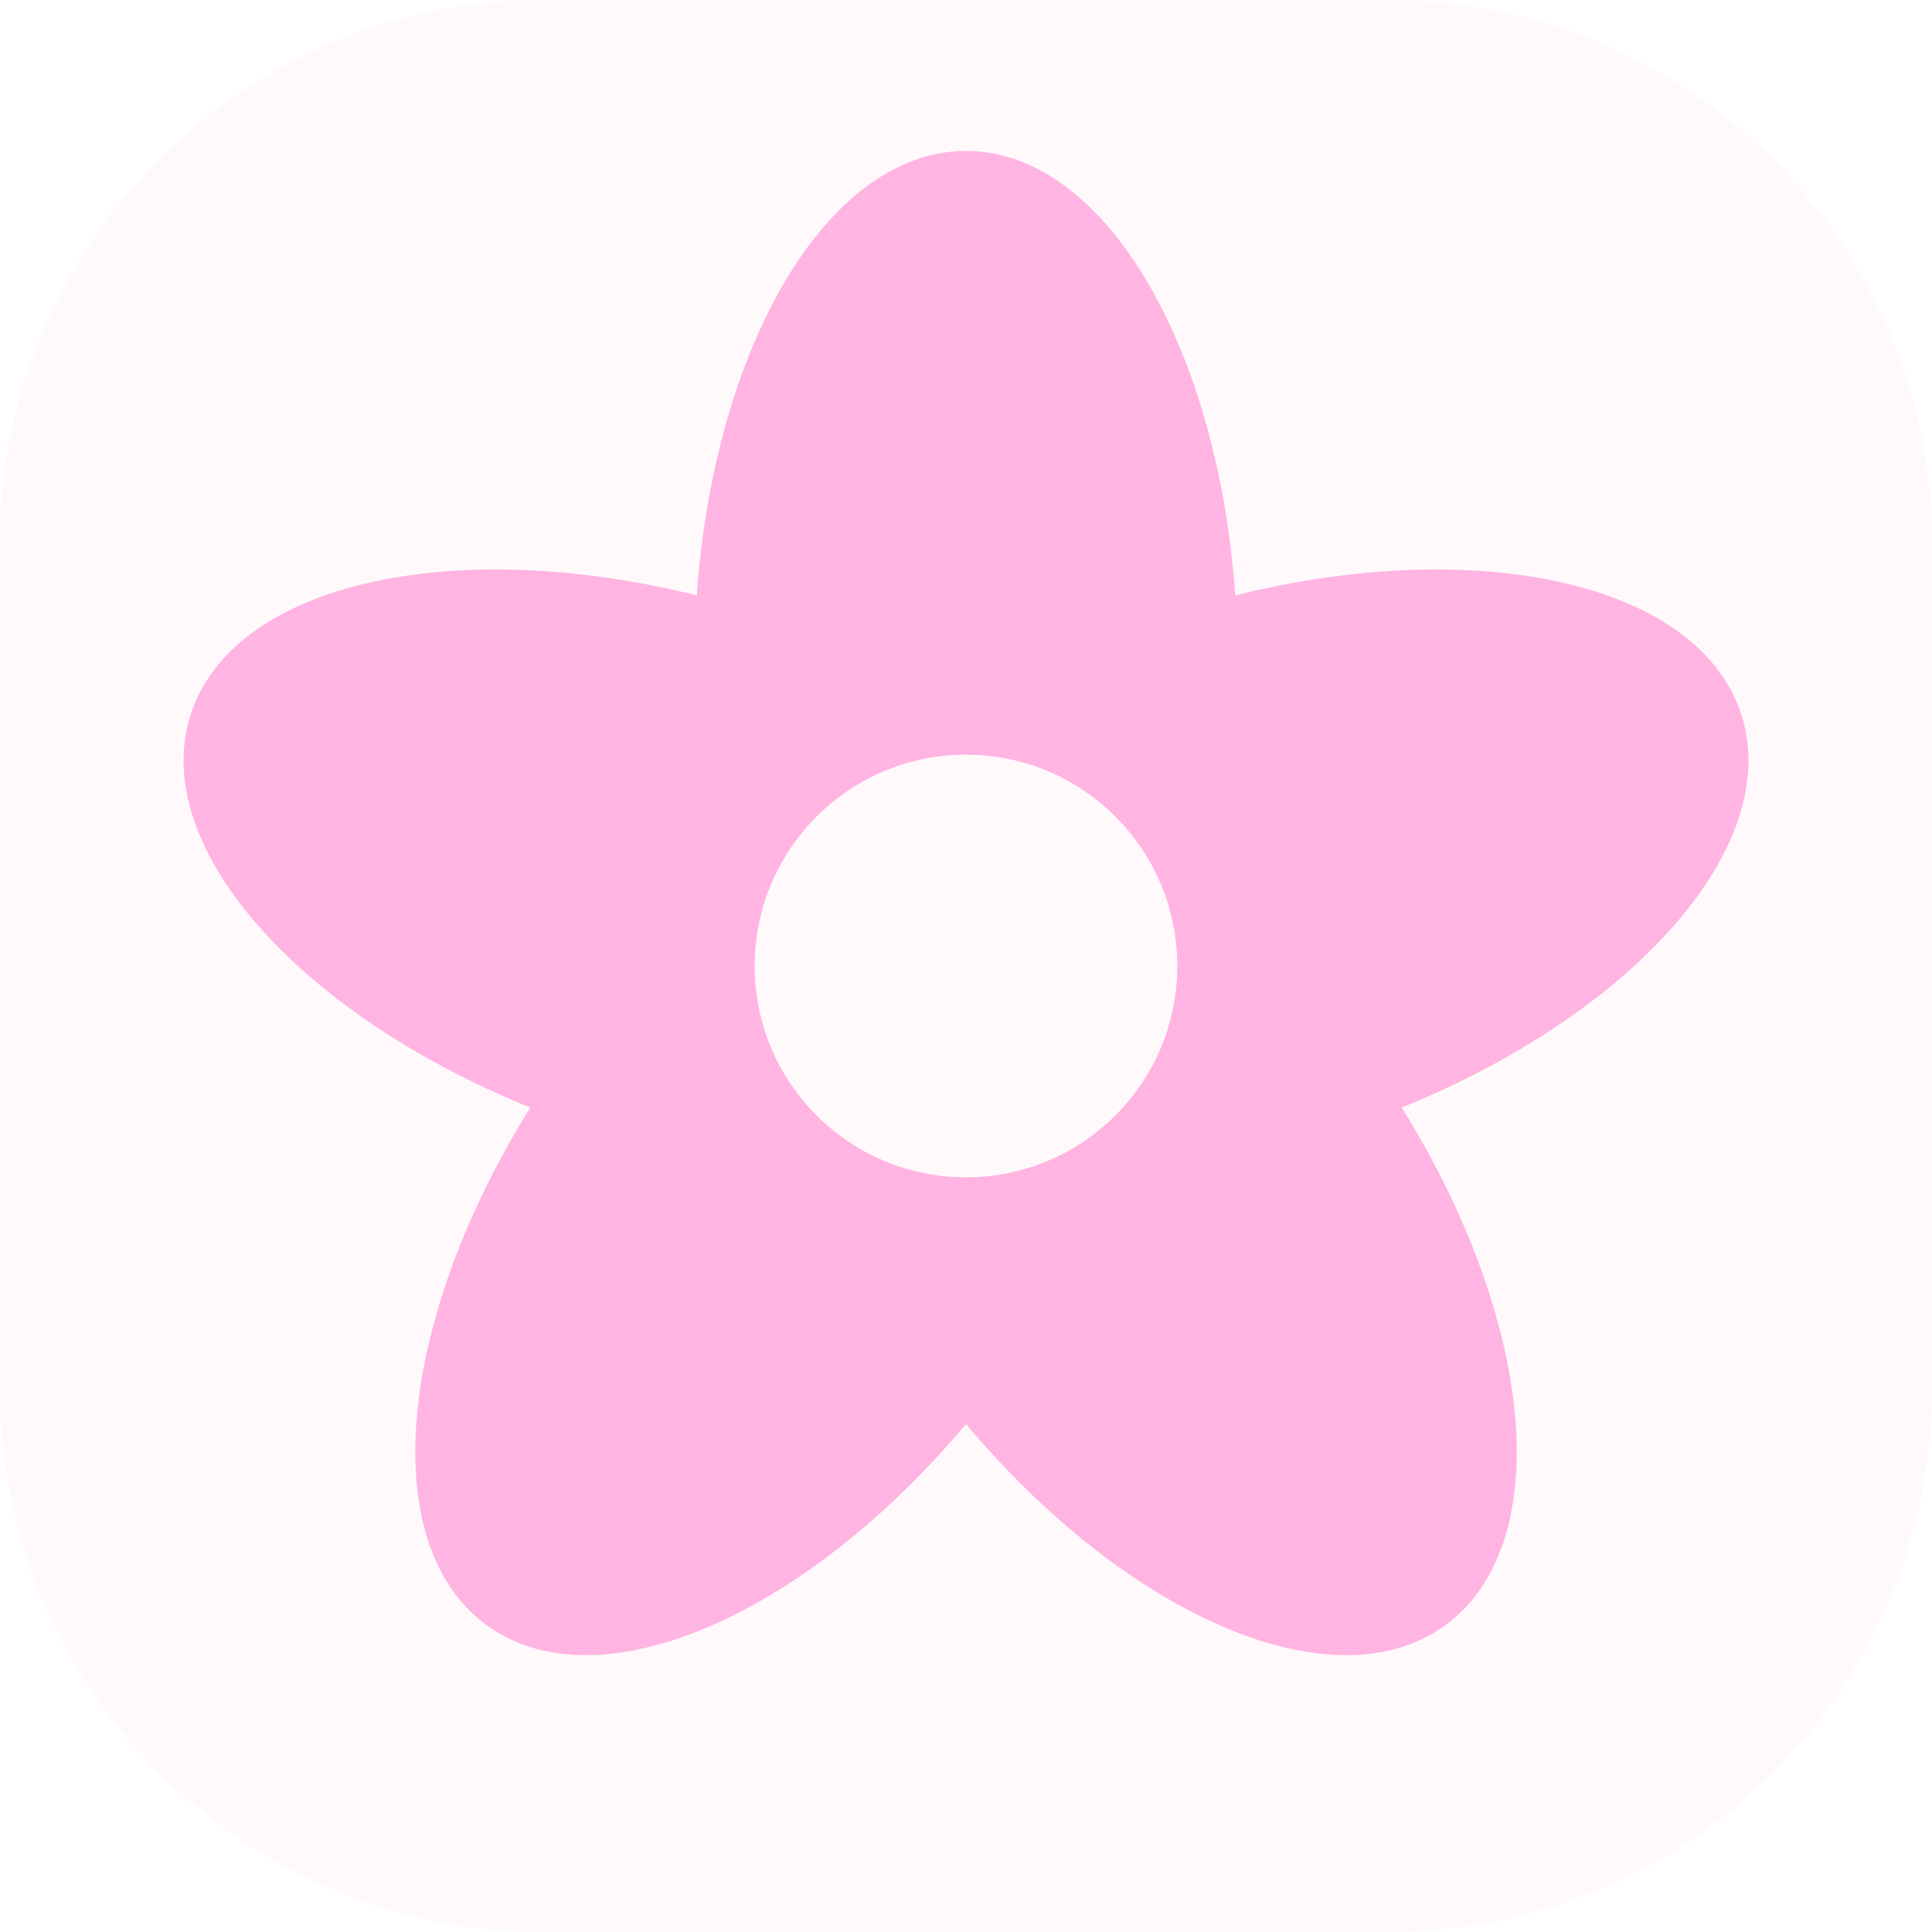
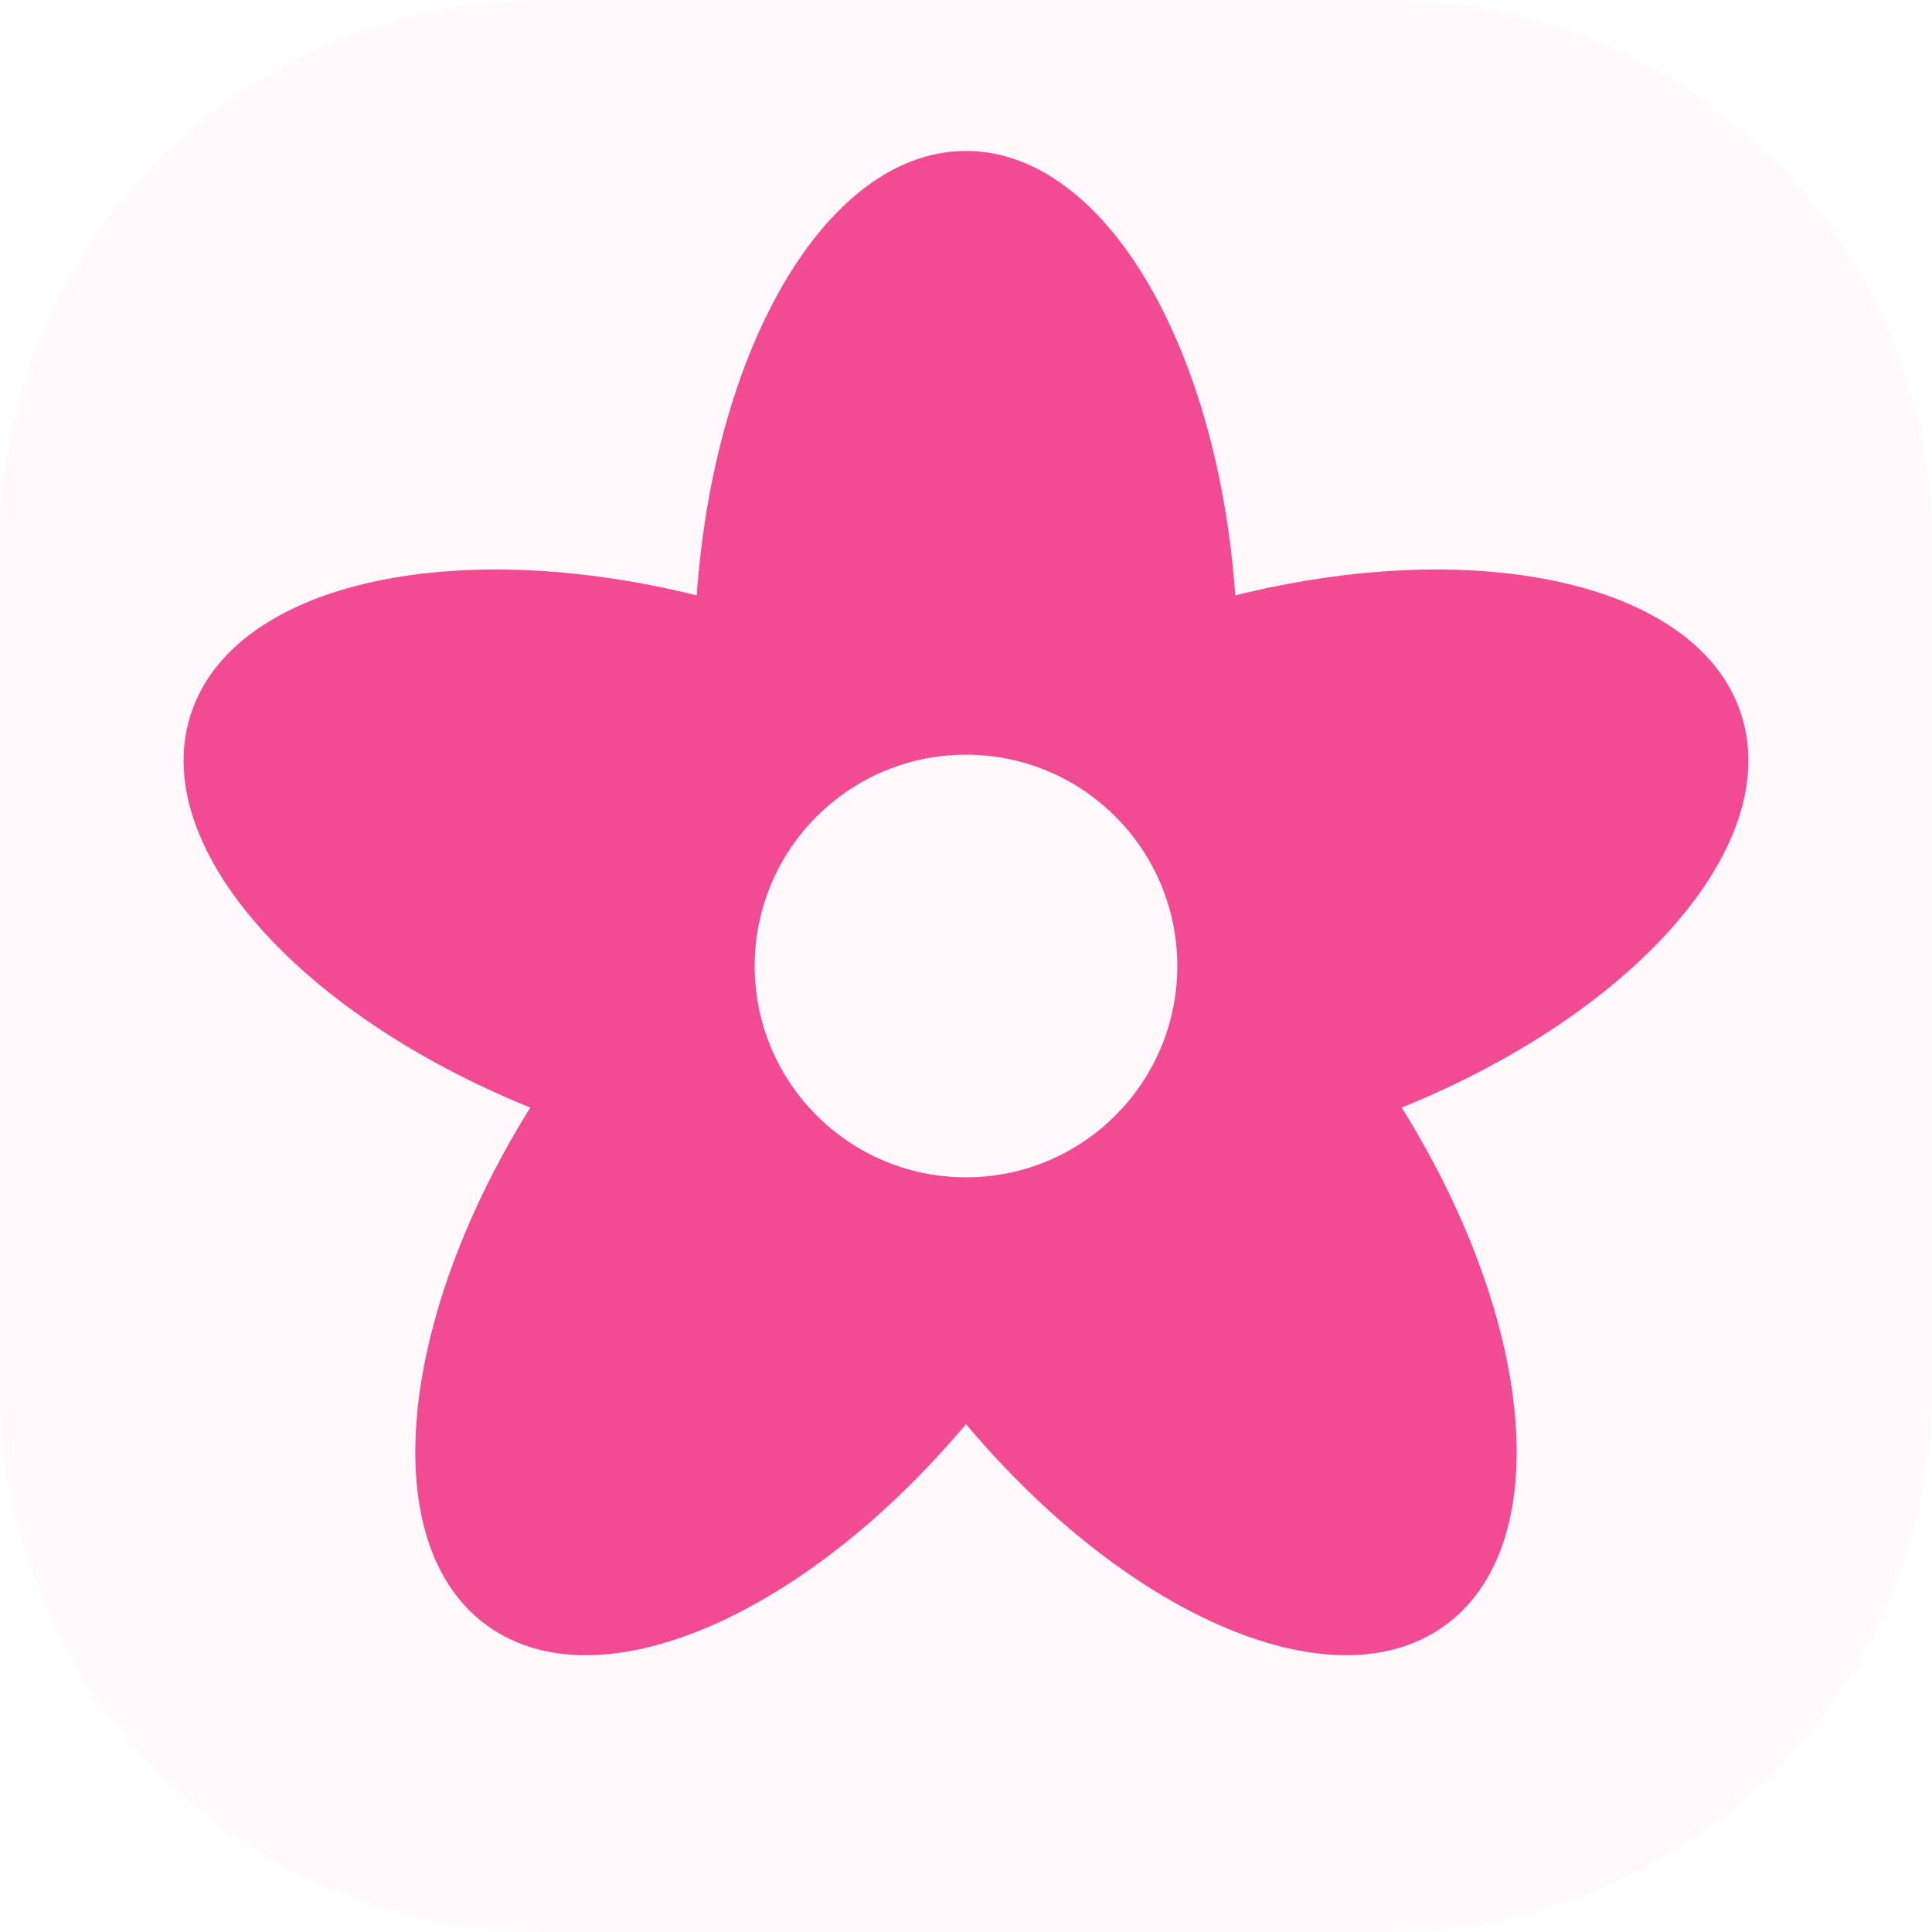
<svg xmlns="http://www.w3.org/2000/svg" viewBox="0 0 64 64">
  <rect width="64" height="64" rx="18" fill="#fff9fb" />
-   <g fill="#ffb4e2">
+   <g fill="#f24b93">
    <ellipse cx="32" cy="22" rx="9" ry="17" />
    <ellipse cx="32" cy="22" rx="9" ry="17" transform="rotate(72 32 32)" />
    <ellipse cx="32" cy="22" rx="9" ry="17" transform="rotate(144 32 32)" />
    <ellipse cx="32" cy="22" rx="9" ry="17" transform="rotate(216 32 32)" />
    <ellipse cx="32" cy="22" rx="9" ry="17" transform="rotate(288 32 32)" />
  </g>
  <circle cx="32" cy="32" r="7" fill="#fff9fb" />
</svg>
